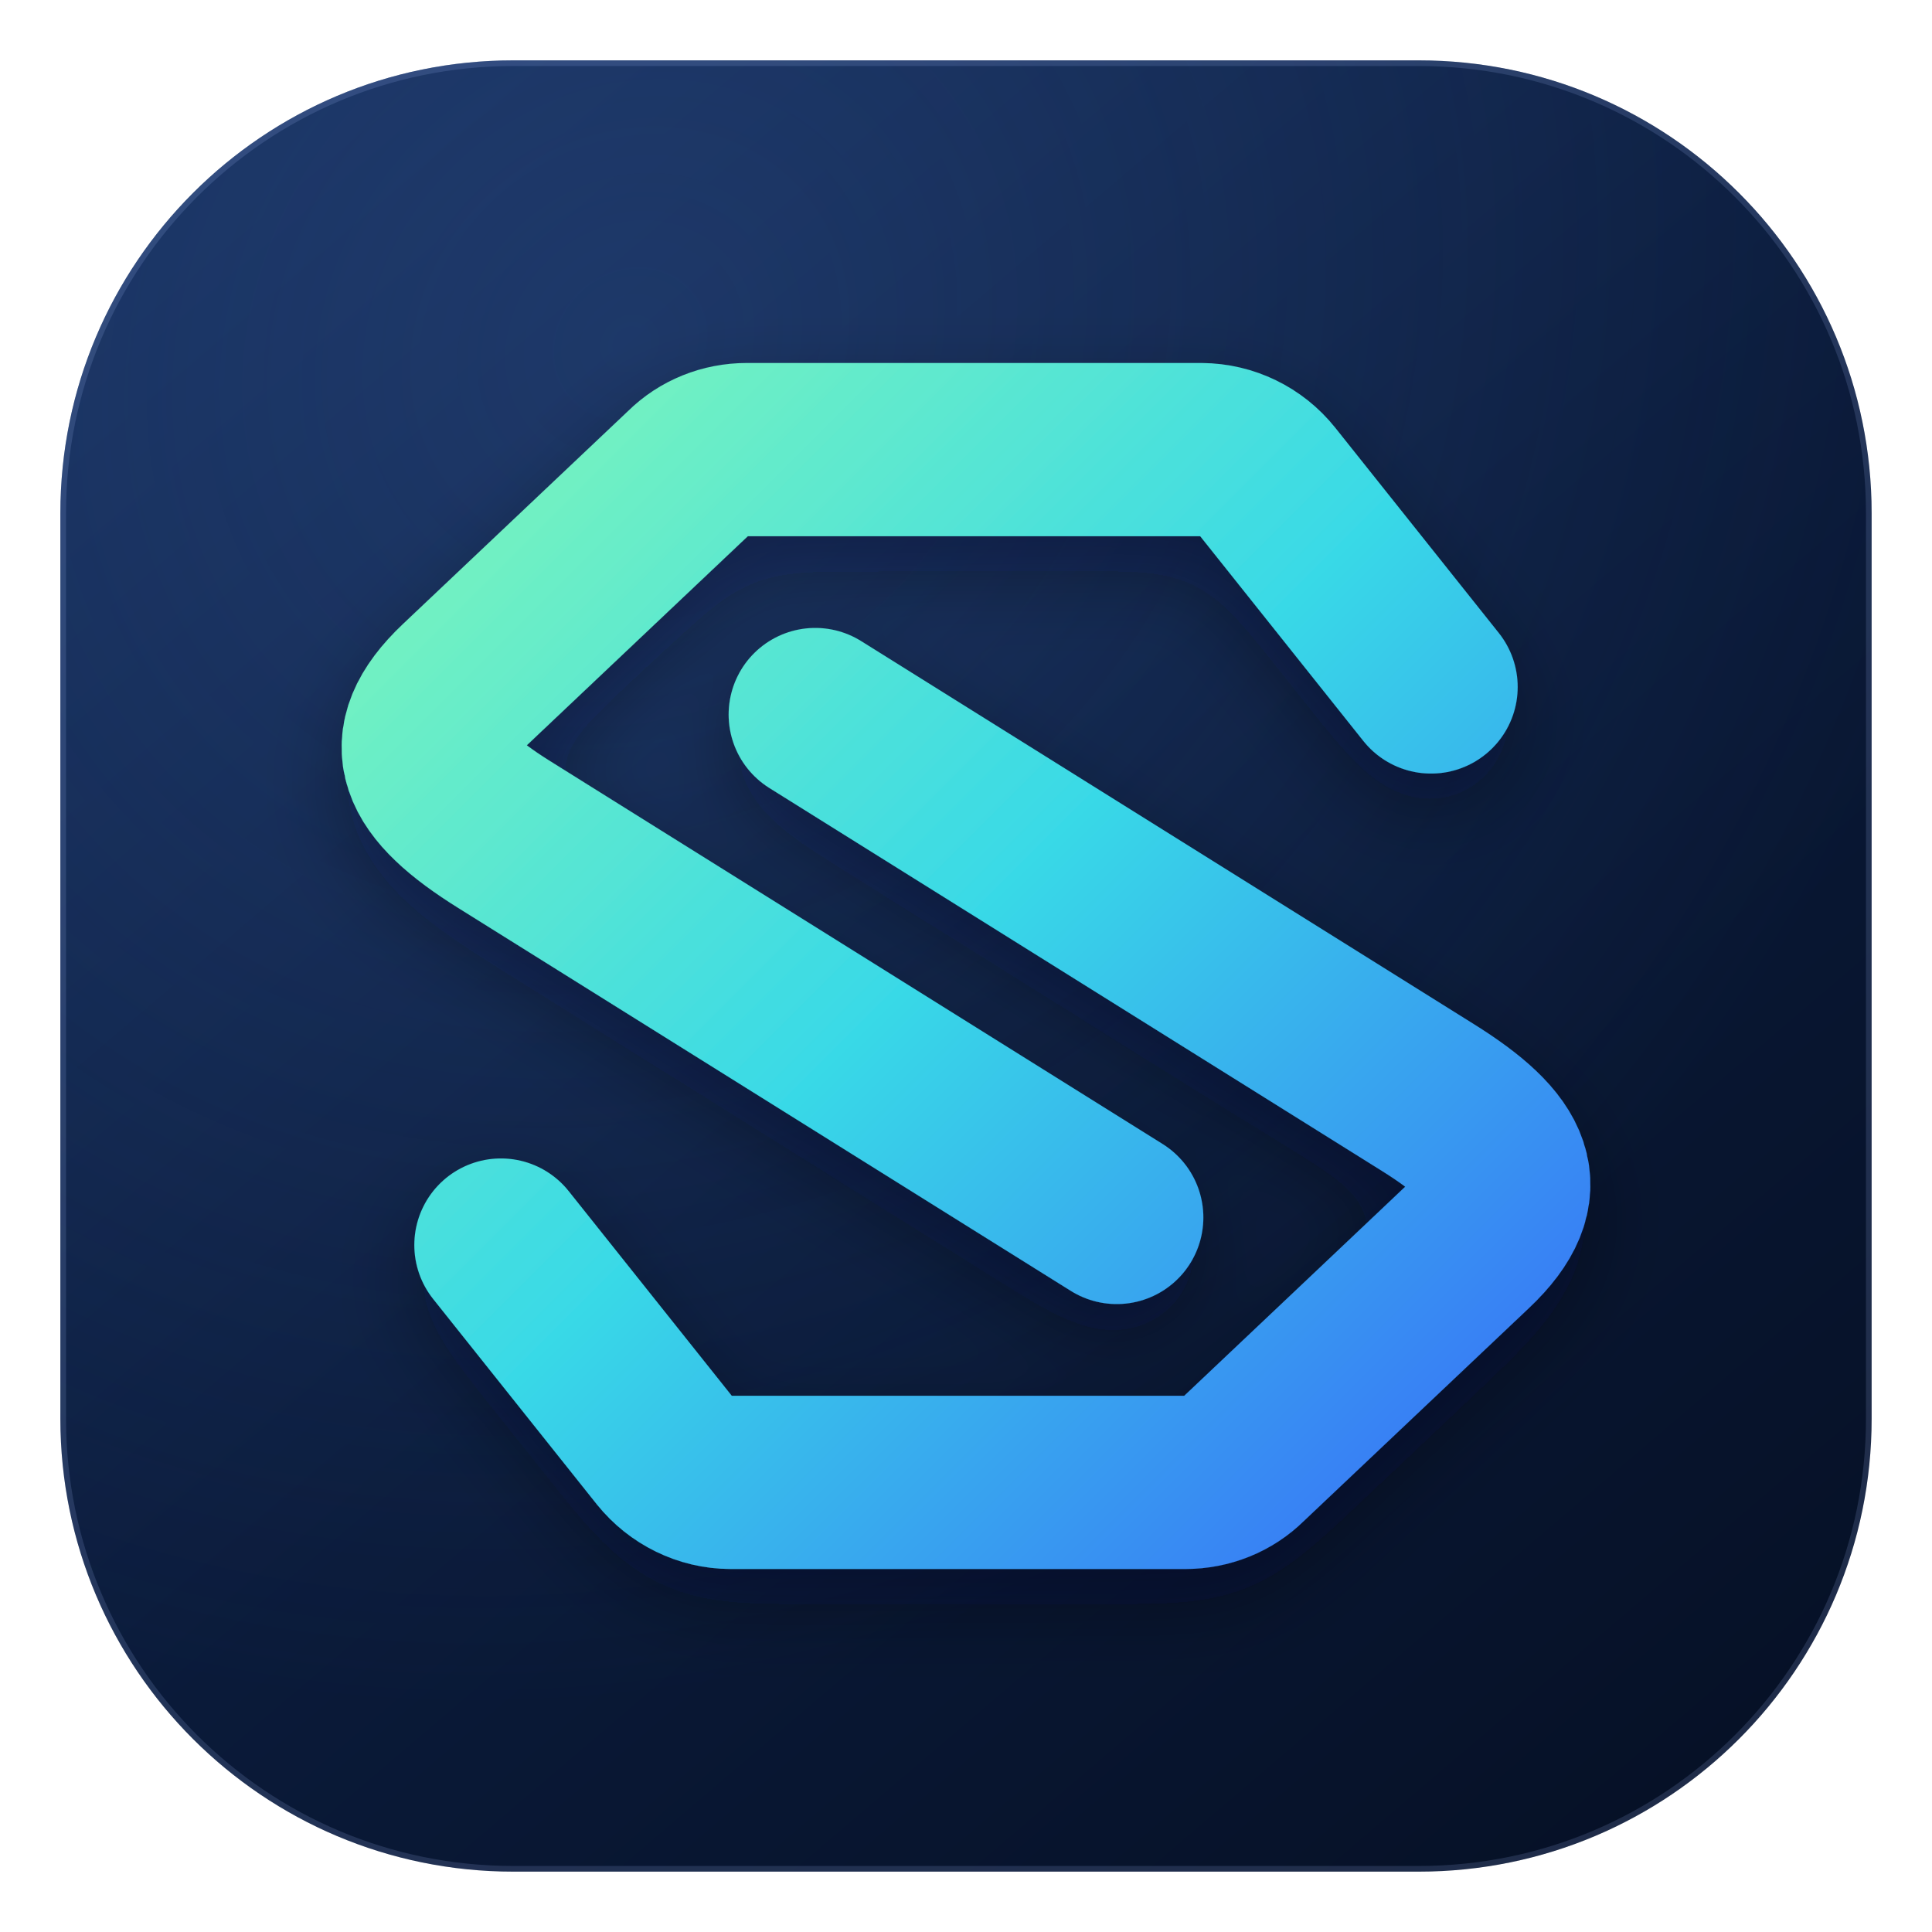
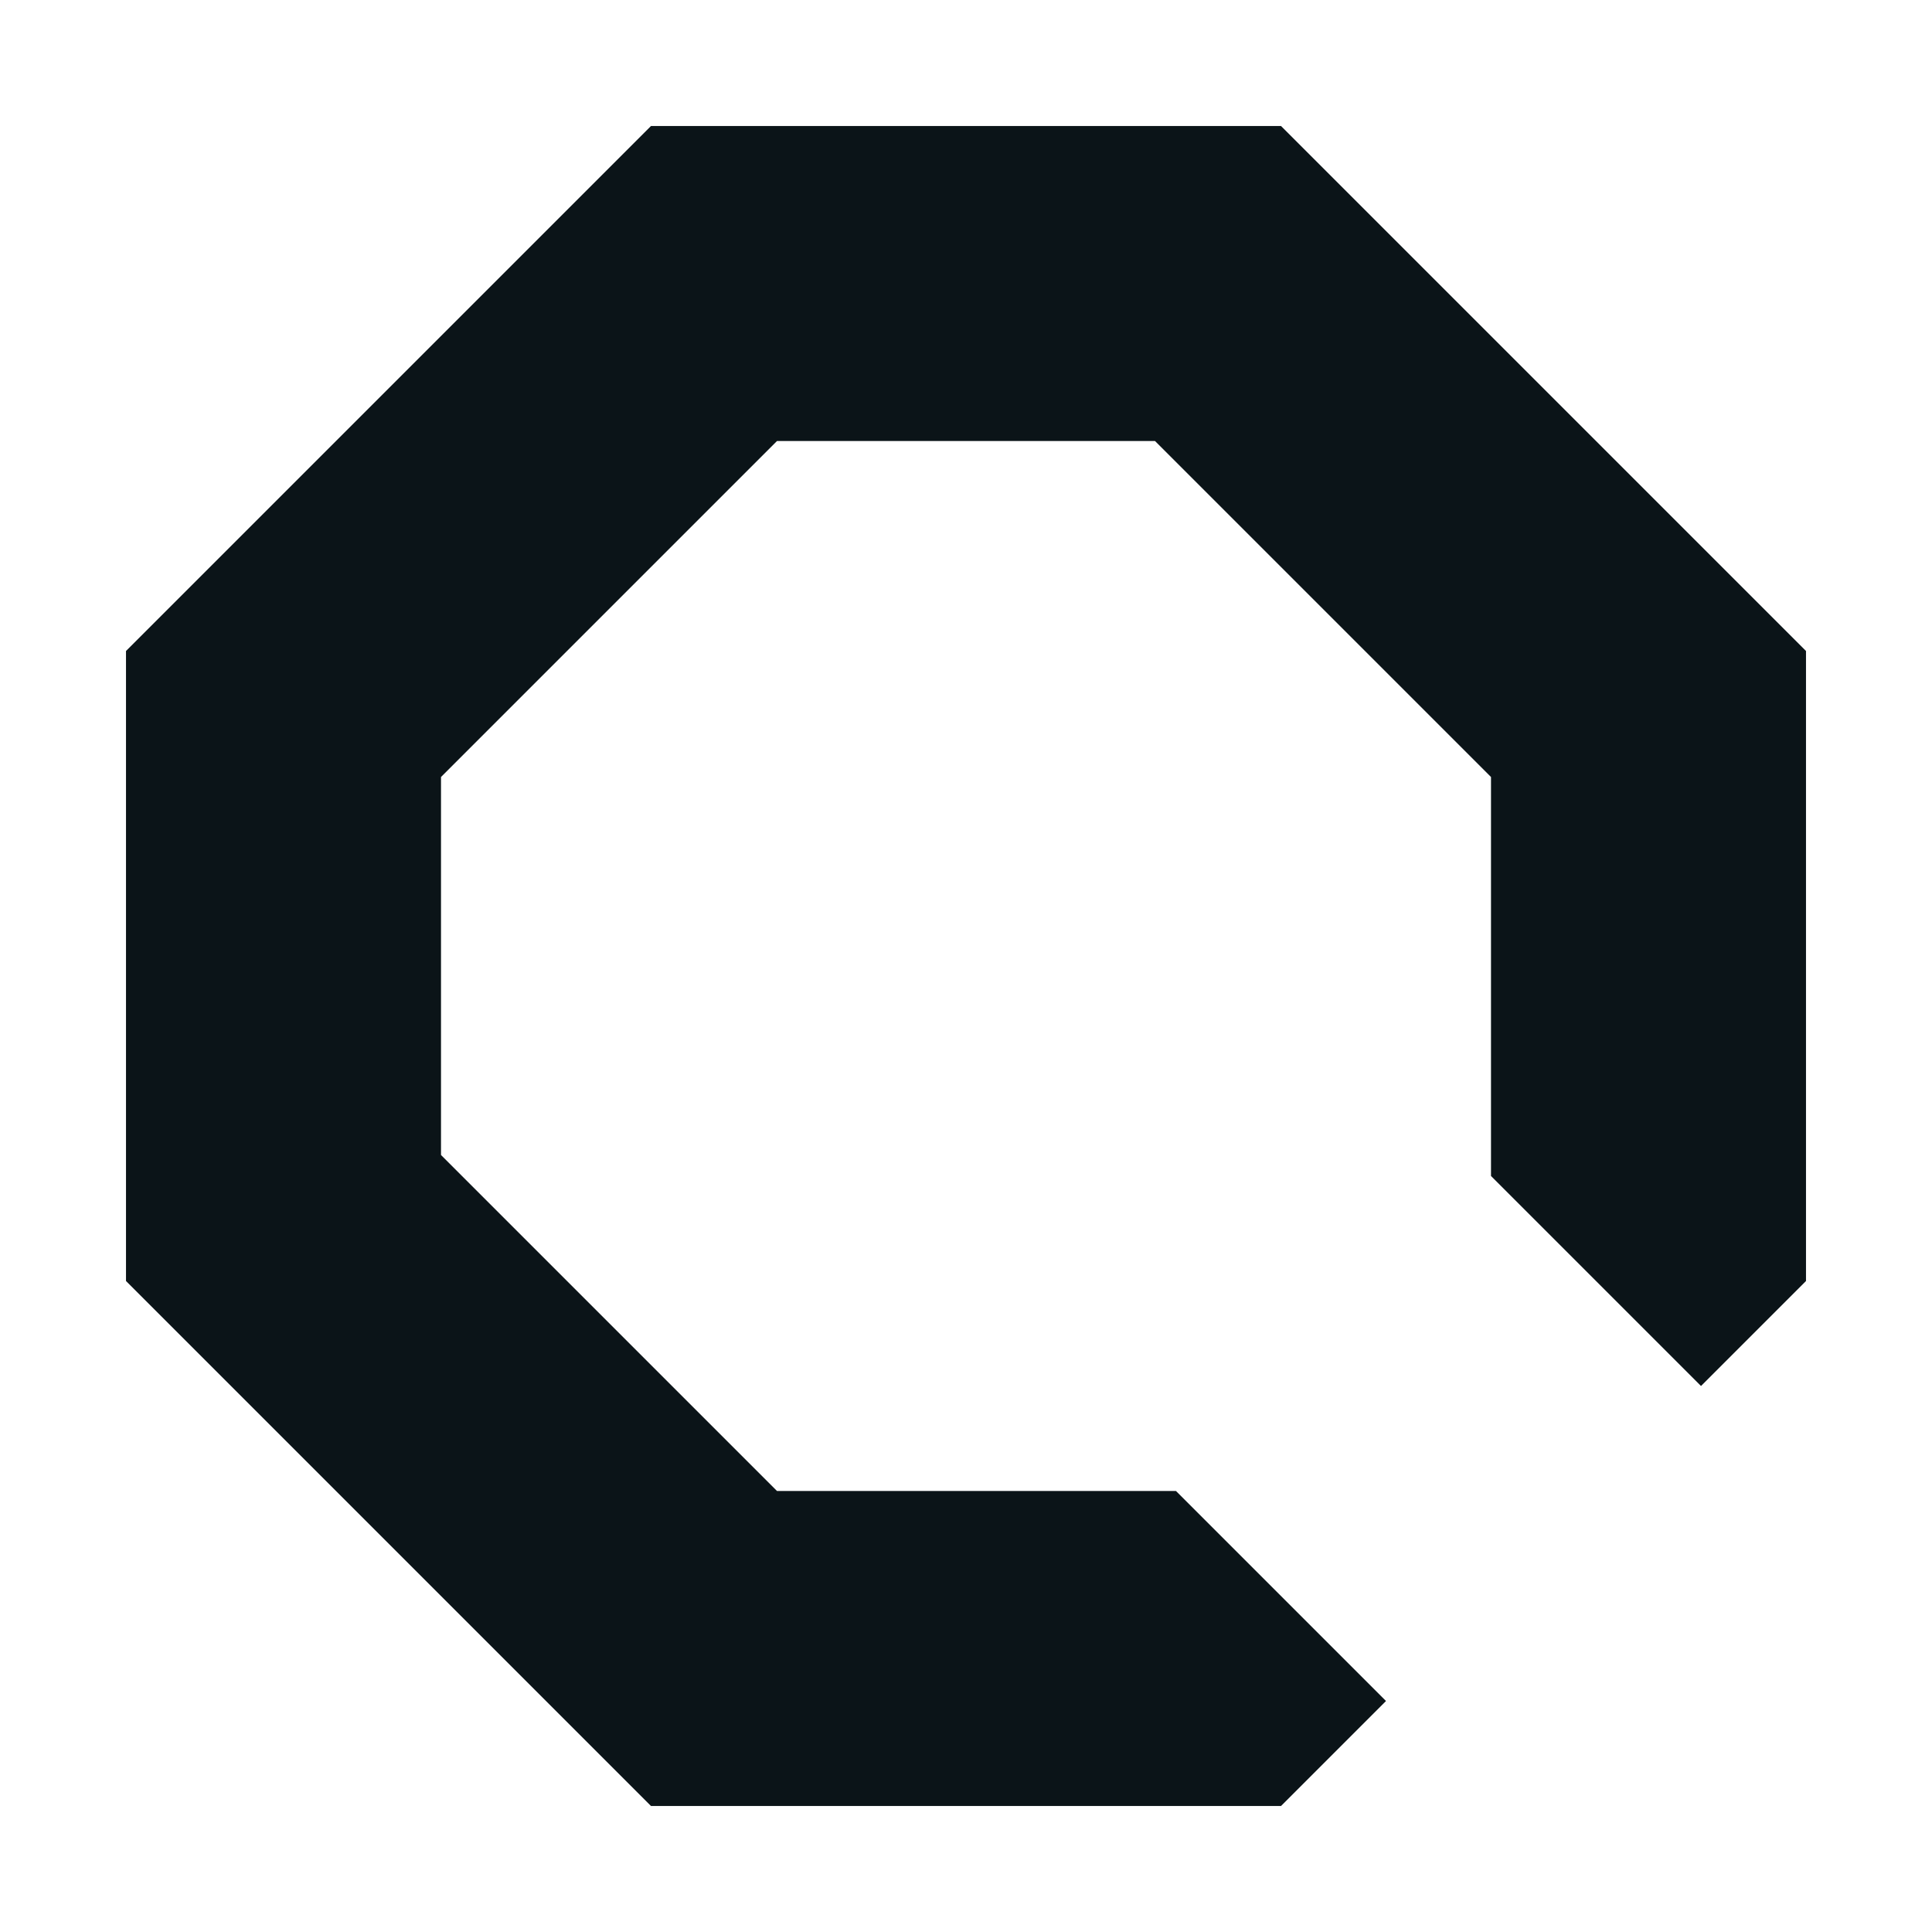
- <svg xmlns="http://www.w3.org/2000/svg" viewBox="0 0 512 512" role="img" aria-labelledby="title desc">
-   <defs>
-     <linearGradient id="s2a-bg" x1="72" y1="44" x2="442" y2="478" gradientUnits="userSpaceOnUse">
-       <stop stop-color="#142B56" />
-       <stop offset=".52" stop-color="#0A1A39" />
-       <stop offset="1" stop-color="#061127" />
-     </linearGradient>
-     <radialGradient id="s2a-ambient" cx="0" cy="0" r="1" gradientUnits="userSpaceOnUse" gradientTransform="translate(168 92) rotate(51) scale(342 382)">
-       <stop stop-color="#3E68B0" stop-opacity=".28" />
-       <stop offset="1" stop-color="#3E68B0" stop-opacity="0" />
-     </radialGradient>
-     <linearGradient id="s2a-brand" x1="4" y1="4" x2="20" y2="20" gradientUnits="userSpaceOnUse">
-       <stop stop-color="#79F4BD" />
-       <stop offset=".48" stop-color="#39D9E7" />
-       <stop offset="1" stop-color="#3875F6" />
-     </linearGradient>
-     <filter id="s2a-shadow" x="-25%" y="-25%" width="150%" height="165%" color-interpolation-filters="sRGB">
-       <feDropShadow dx="0" dy=".55" stdDeviation=".65" flood-color="#020817" flood-opacity=".34" />
-     </filter>
-   </defs>
-   <rect x="16" y="16" width="480" height="480" rx="120" fill="url(#s2a-bg)" />
-   <rect x="16" y="16" width="480" height="480" rx="120" fill="url(#s2a-ambient)" />
-   <rect x="16.75" y="16.75" width="478.5" height="478.5" rx="119.25" fill="none" stroke="#A5BFFF" stroke-opacity=".16" stroke-width="1.5" />
-   <g transform="translate(52 52) scale(17)" fill="none" stroke="url(#s2a-brand)" stroke-linecap="round" stroke-linejoin="round" stroke-width="2.7" filter="url(#s2a-shadow)">
-     <path d="m19.25 7.65-2.55-3.2a1.33 1.33 0 0 0-1.03-.5H8.58c-.34 0-.67.13-.91.37L4.15 7.65c-.93.88-.6 1.52.65 2.3l9.55 5.97" />
-     <path d="m4.75 16.35 2.55 3.2c.25.31.63.5 1.03.5h7.09c.34 0 .67-.13.91-.37l3.52-3.33c.93-.88.6-1.52-.65-2.3L9.65 8.08" />
-   </g>
+ <svg xmlns="http://www.w3.org/2000/svg" viewBox="4 4 92 92" role="img" aria-labelledby="title desc">
+   <style>
+     path { fill: #0b1418; }
+     @media (prefers-color-scheme: dark) { path { fill: #5fe0bc; } }
+   </style>
+   <path d="M35 10H65L90 35V65L85 70L75 60V41L59 25H41L25 41V59L41 75H60L70 85L65 90H35L10 65V35Z" />
</svg>
